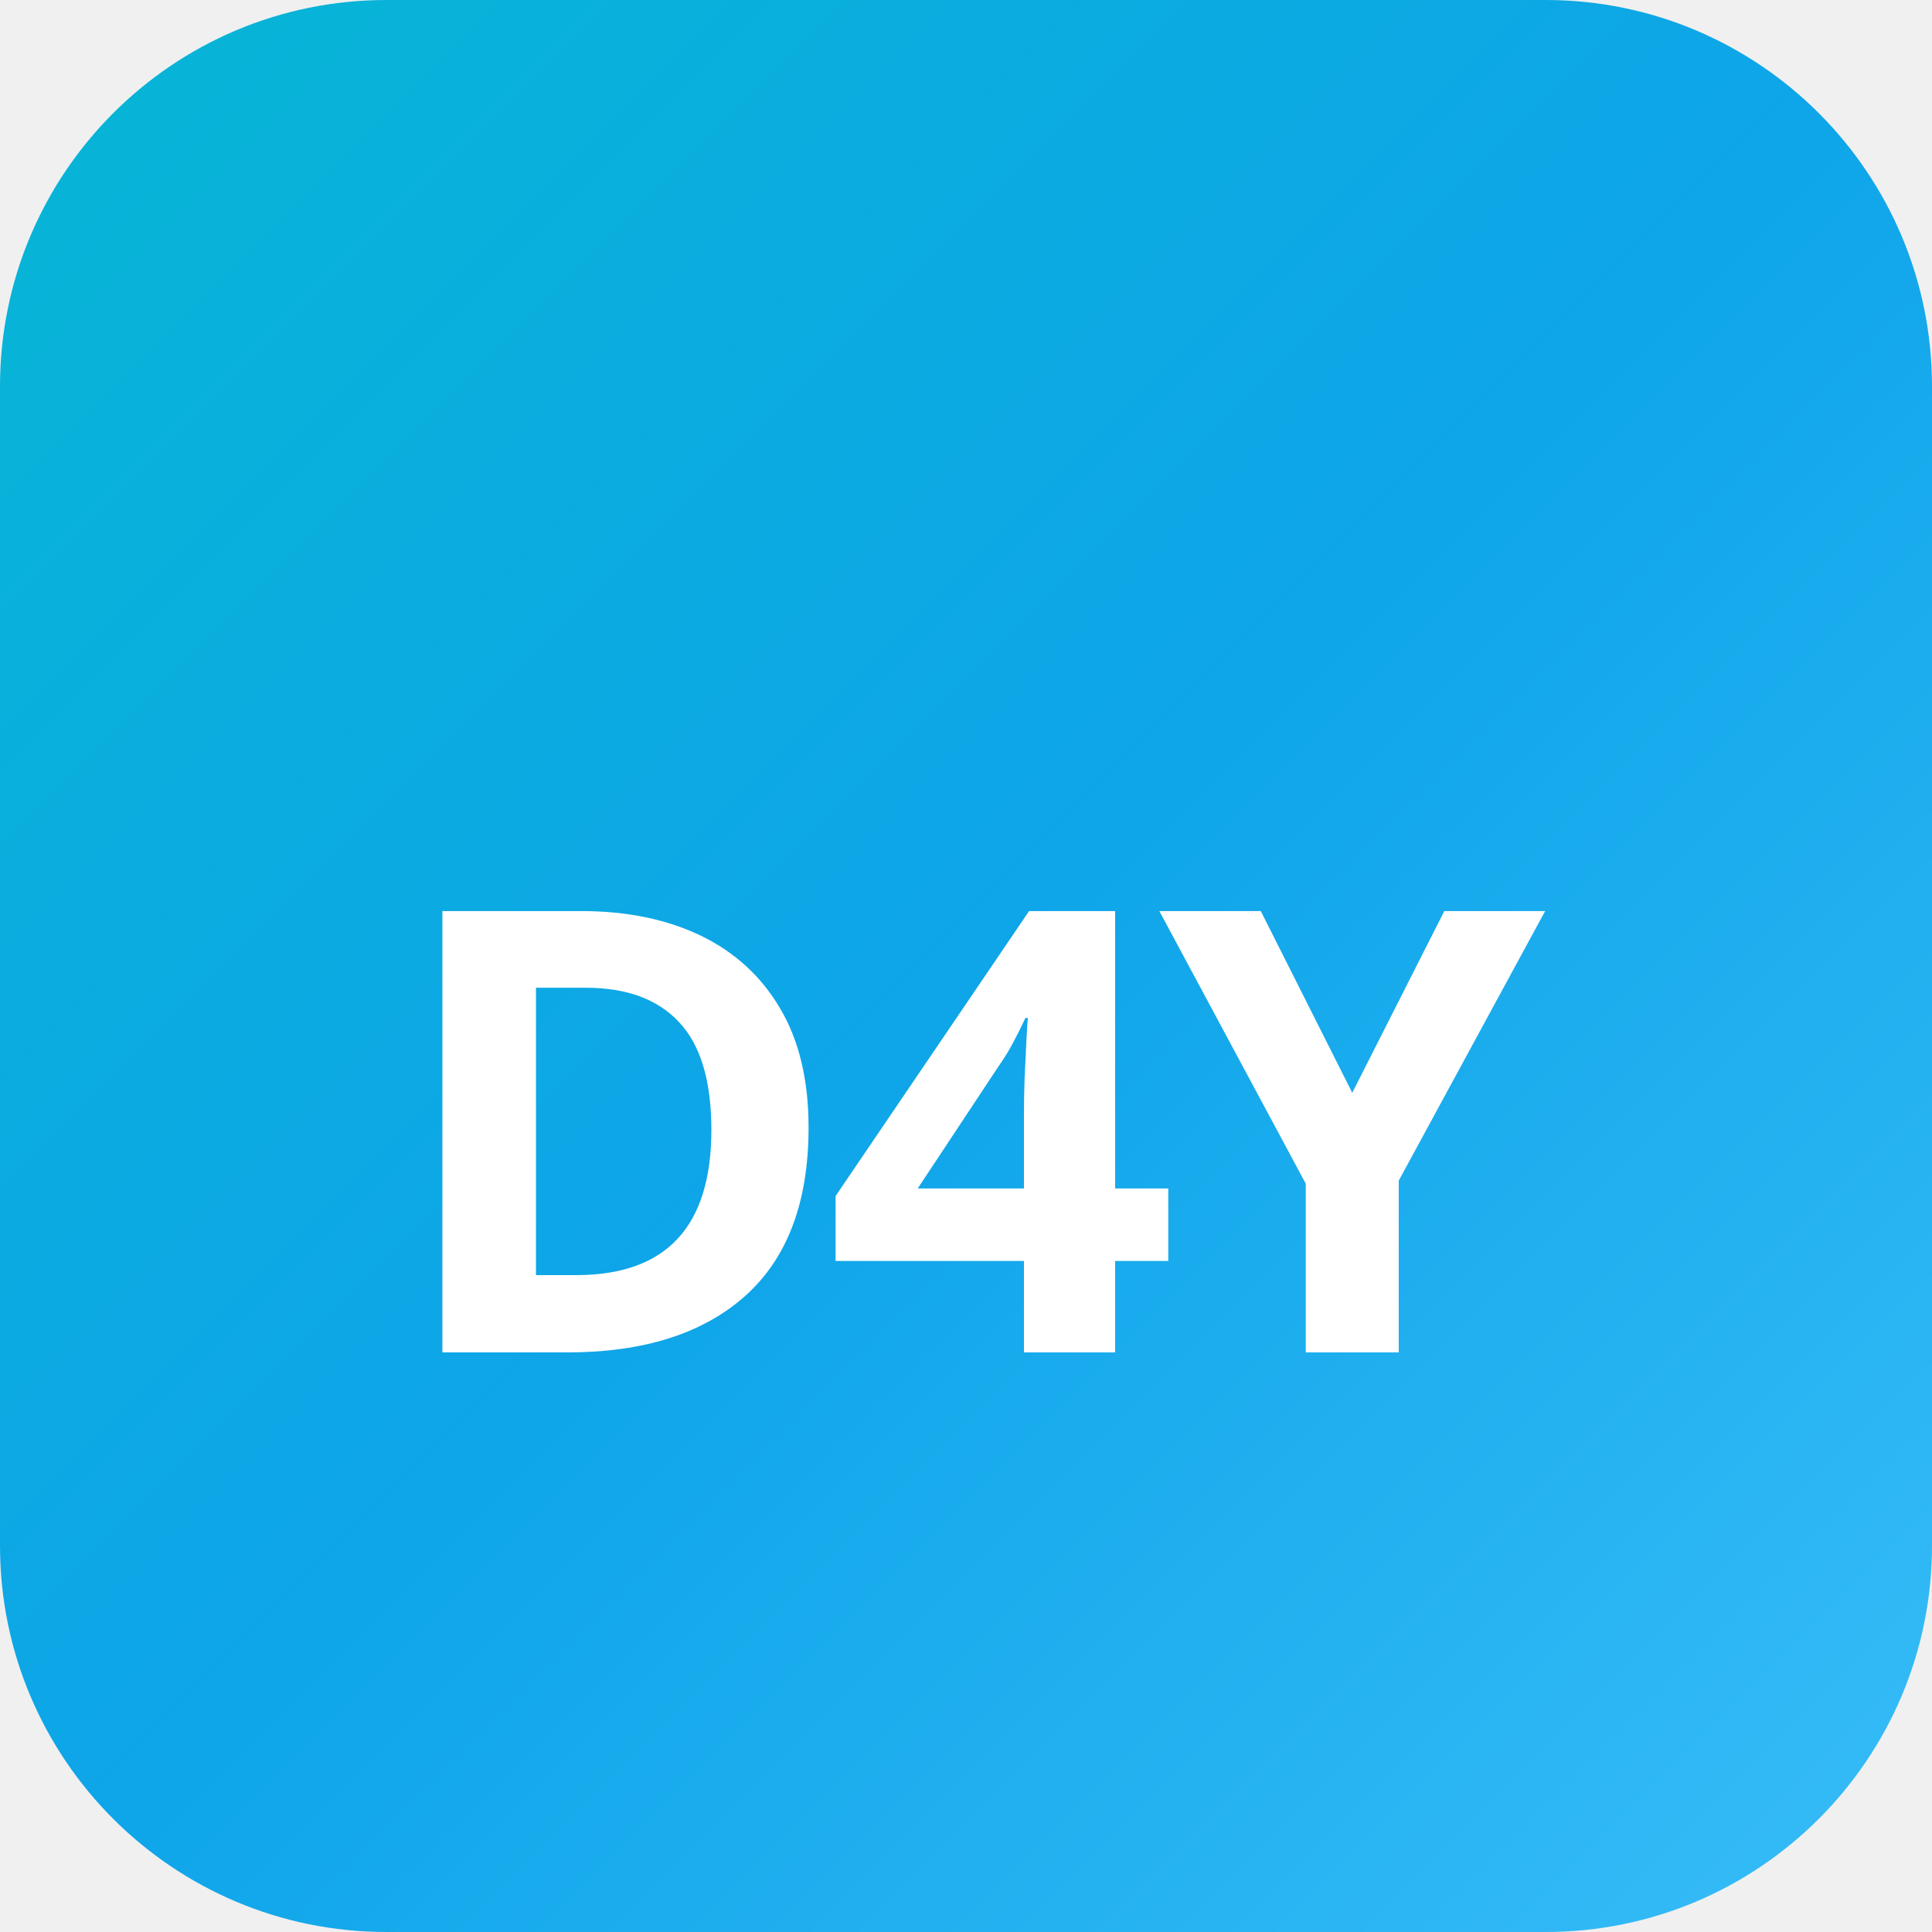
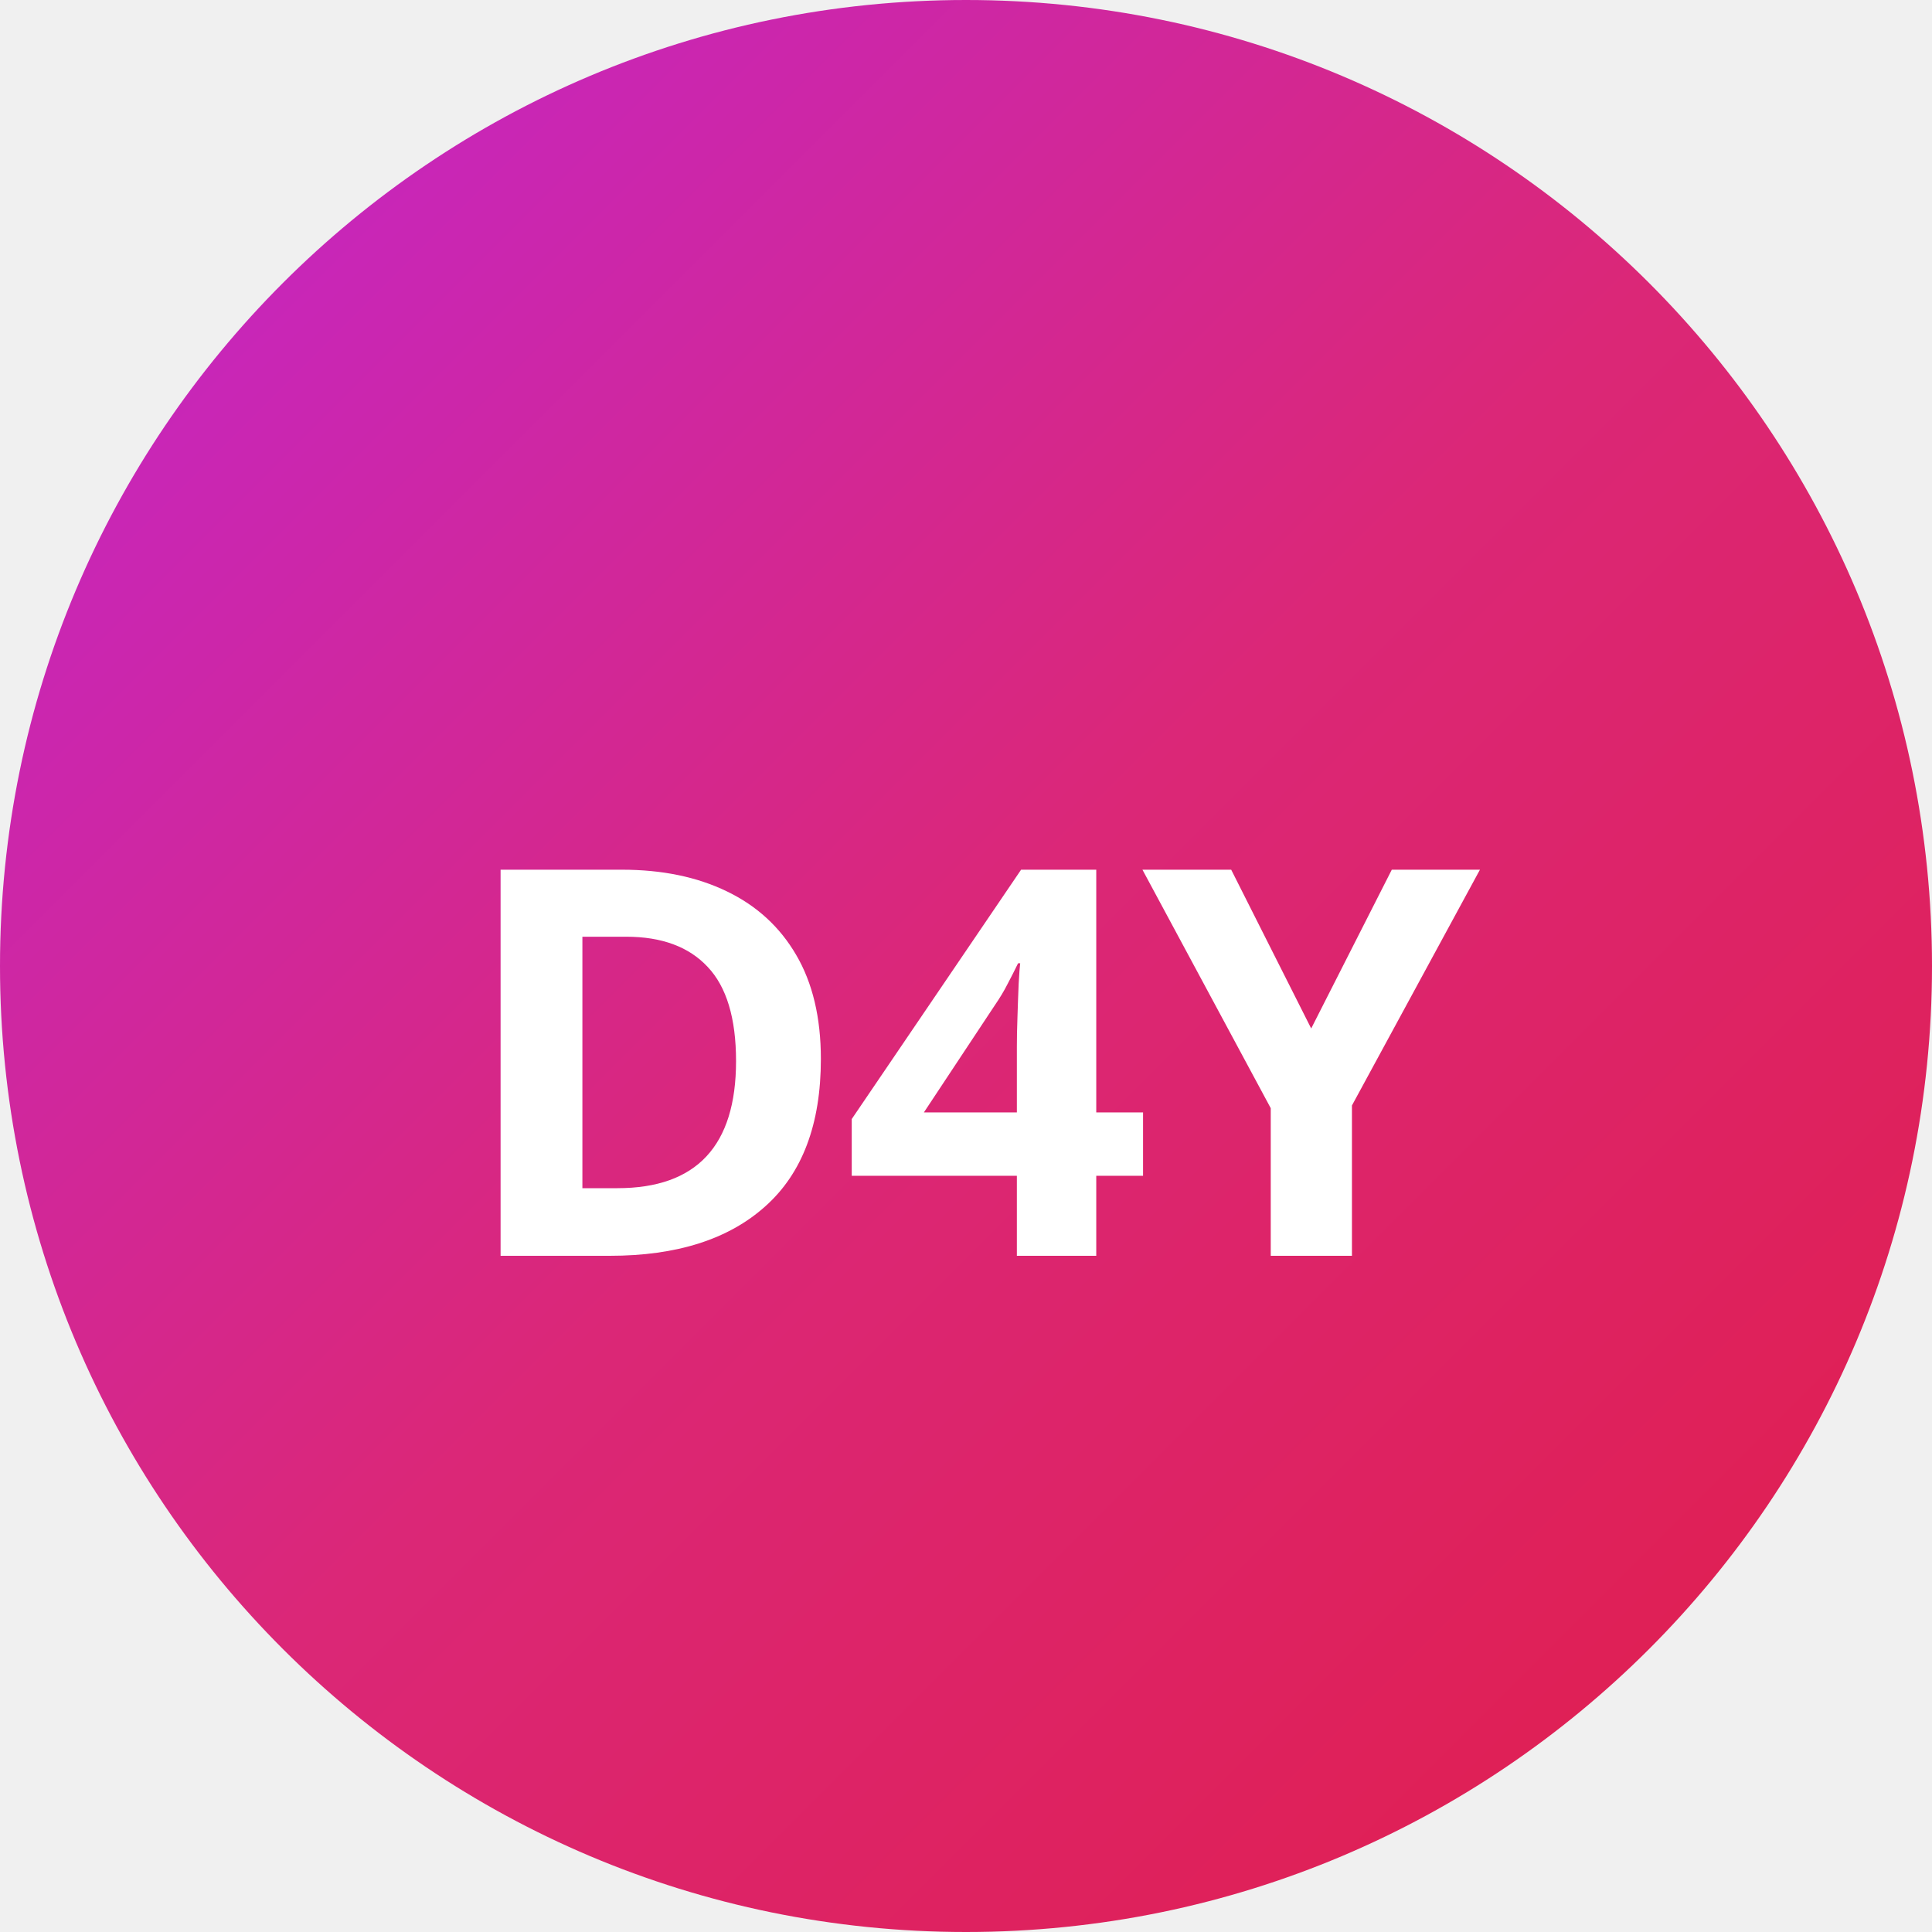
<svg xmlns="http://www.w3.org/2000/svg" viewBox="0 0 100 100">
  <defs>
    <linearGradient id="bgGrad" x1="0%" y1="0%" x2="100%" y2="100%">
-       <stop offset="0%" style="stop-color:#06b6d4;stop-opacity:1" />
-       <stop offset="50%" style="stop-color:#0ea5e9;stop-opacity:1" />
-       <stop offset="100%" style="stop-color:#38bdf8;stop-opacity:1" />
+       <stop offset="0%" style="stop-color:#c026d3;stop-opacity:1" />
+       <stop offset="50%" style="stop-color:#db2777;stop-opacity:1" />
+       <stop offset="100%" style="stop-color:#e11d48;stop-opacity:1" />
    </linearGradient>
  </defs>
-   <rect width="100" height="100" rx="20" fill="url(#bgGrad)" />
-   <text x="50" y="70" font-family="'Russo One', Arial Black, sans-serif" font-weight="900" font-size="32" fill="white" text-anchor="middle" letter-spacing="-1">D4Y</text>
+   <circle cx="50" cy="50" r="50" fill="url(#bgGrad)" />
+   <text x="50" y="65" font-family="'Russo One', Arial Black, sans-serif" font-weight="900" font-size="28" fill="white" text-anchor="middle" letter-spacing="-0.5">D4Y</text>
</svg>
